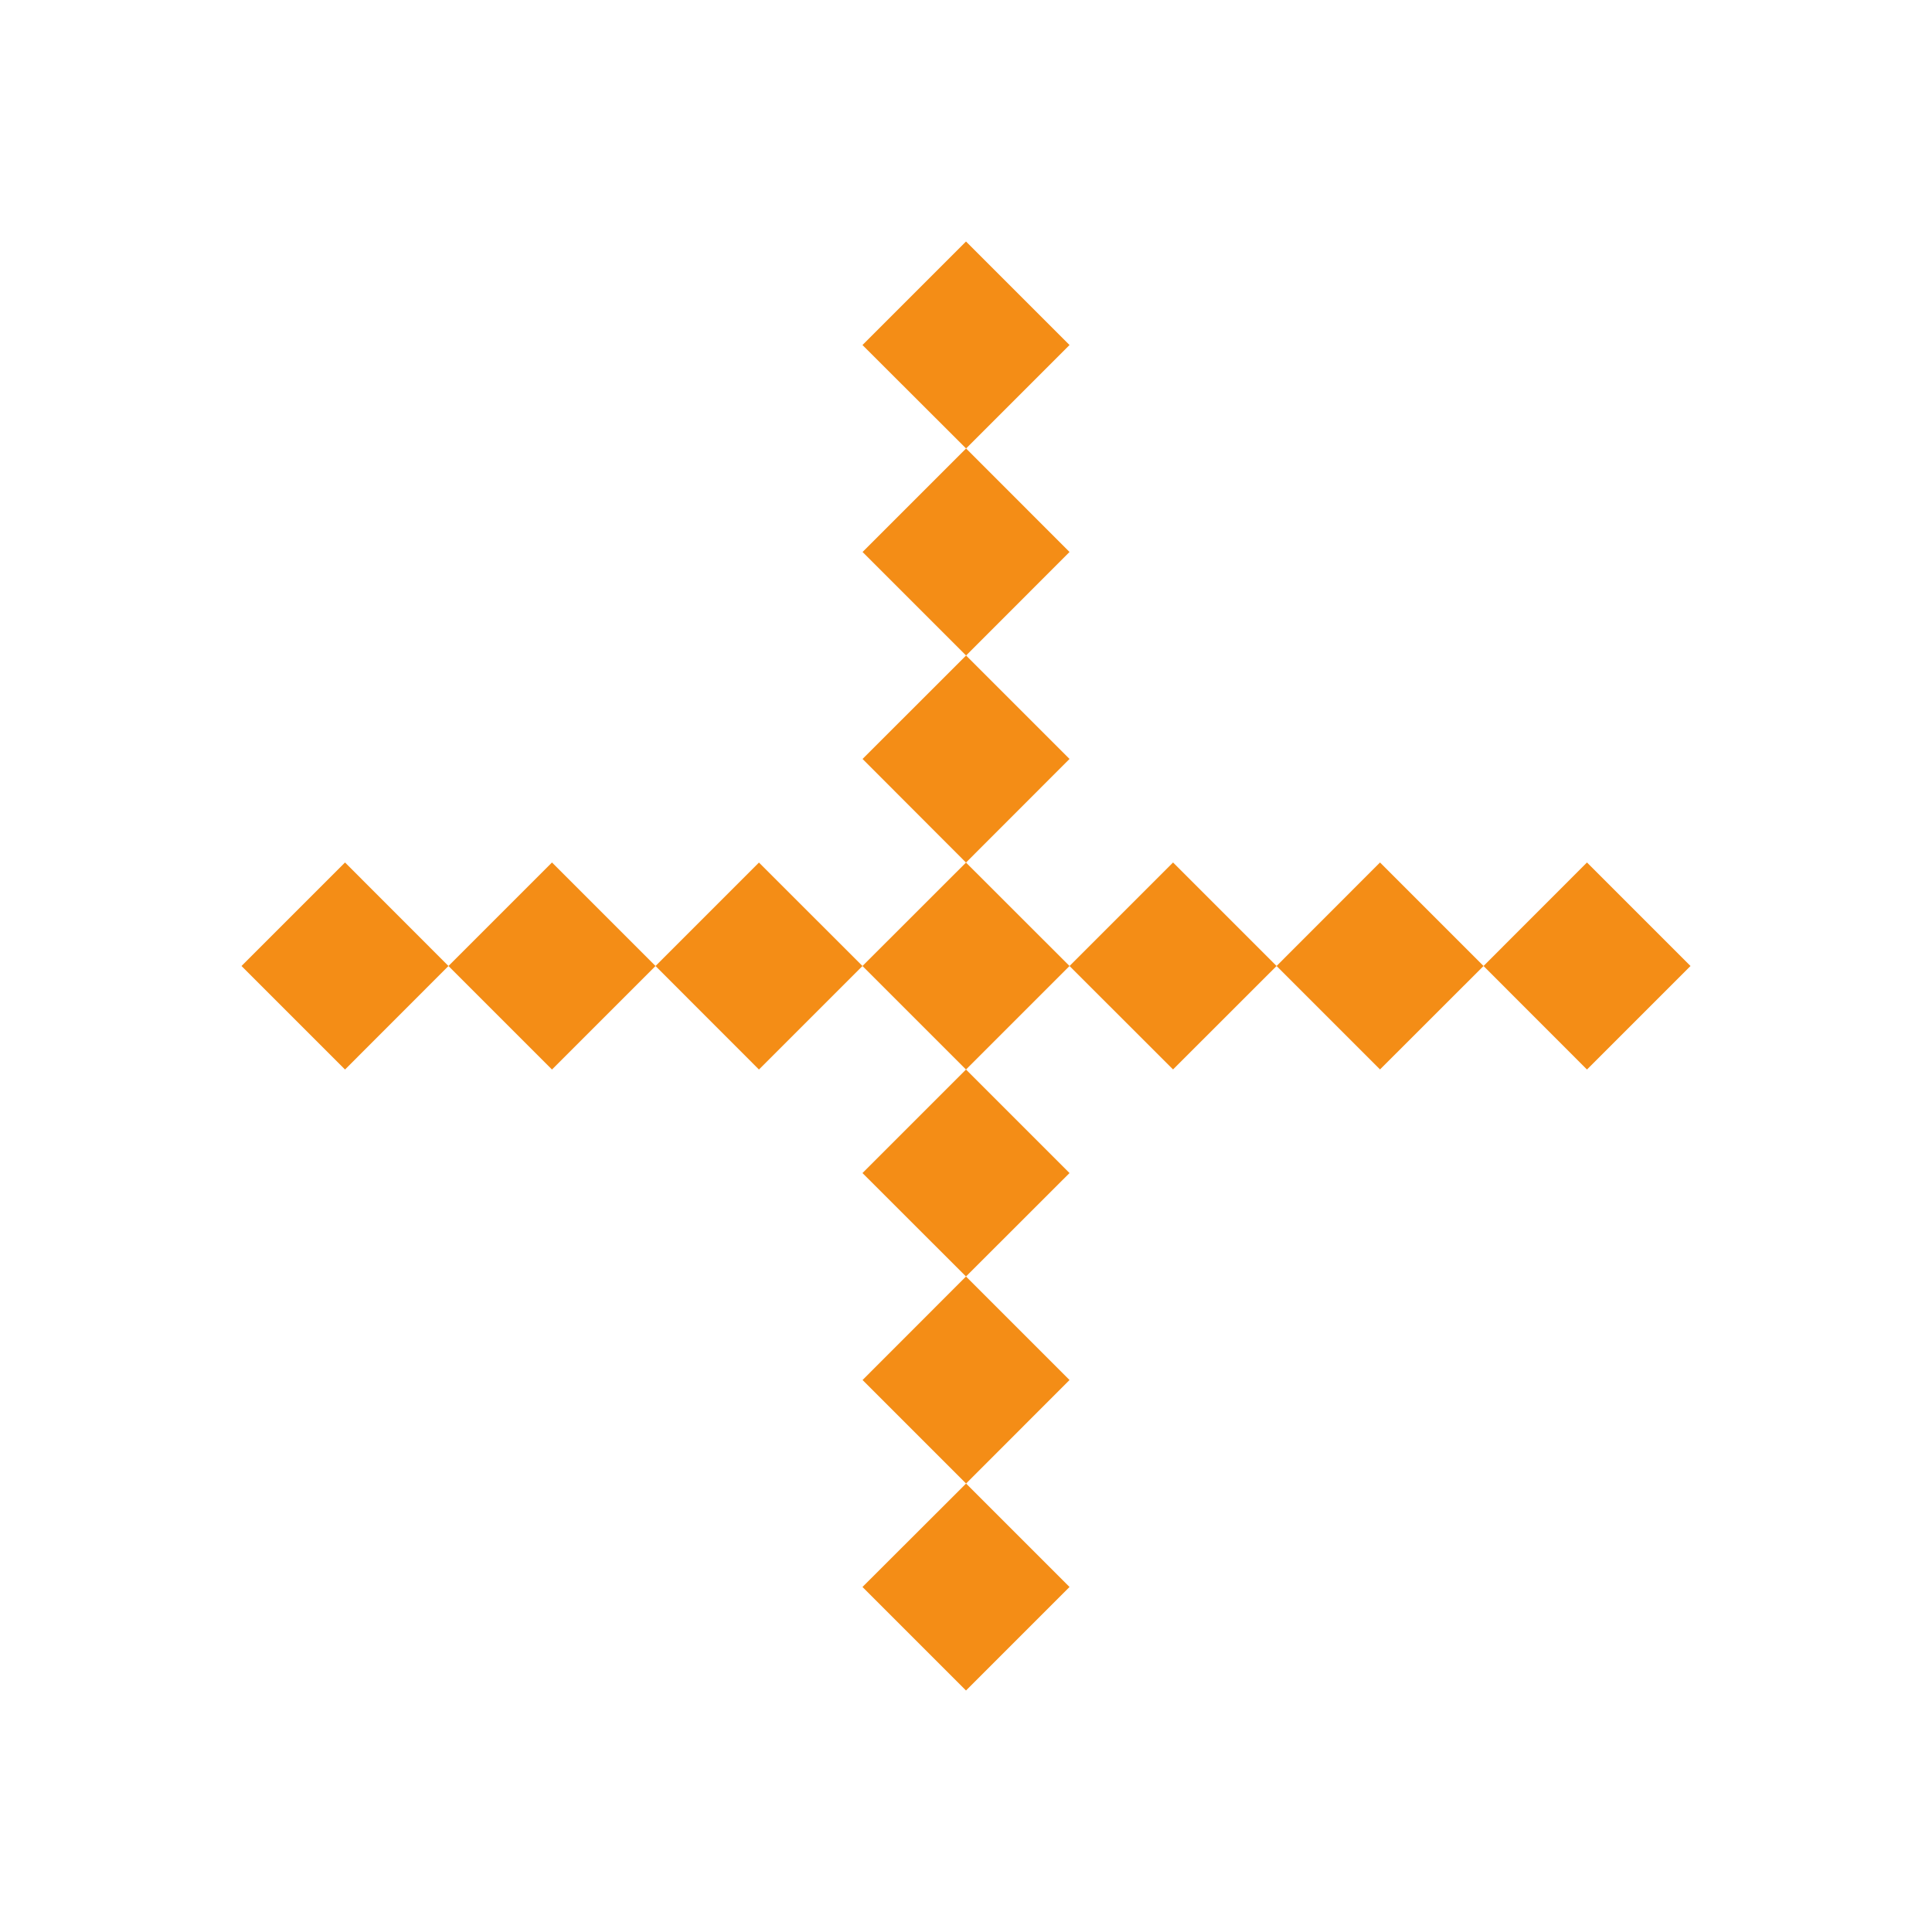
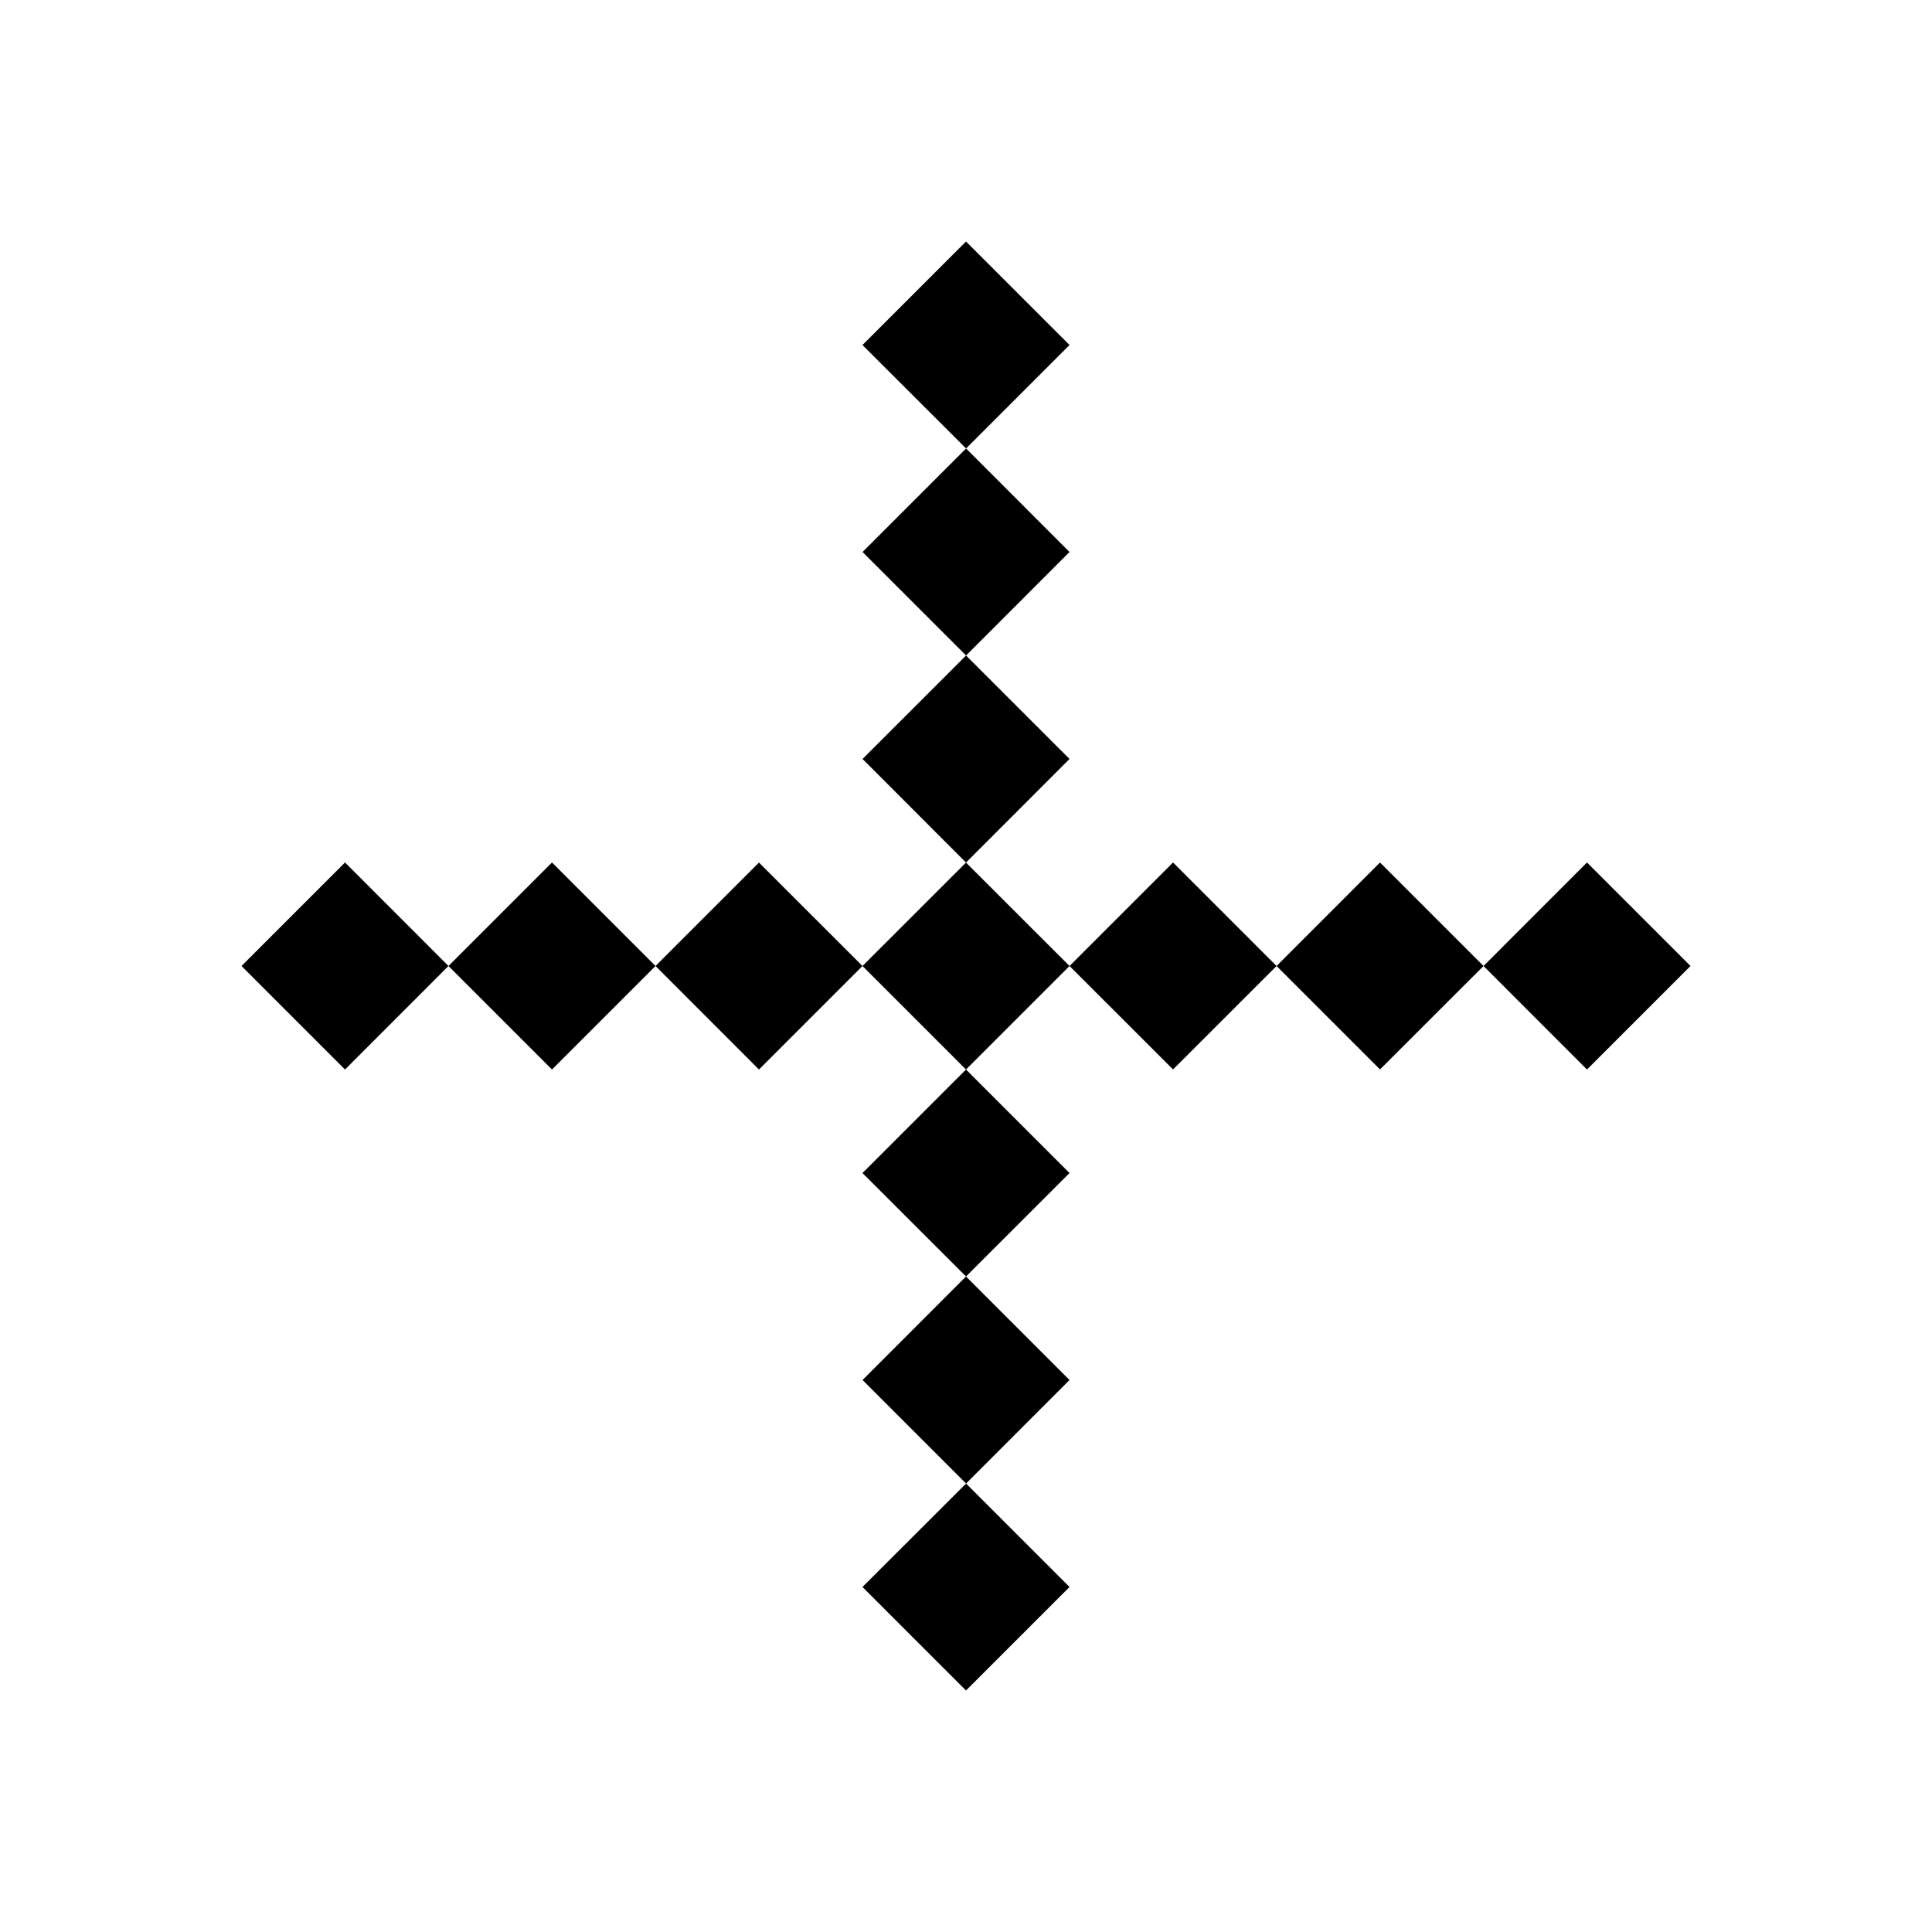
<svg xmlns="http://www.w3.org/2000/svg" viewBox="0 0 24 24" width="24" height="24">
  <g>
    <g transform="translate(3 3)">
-       <path d="M 0 9 L 1.286 7.714 L 2.571 9 L 1.286 10.286 Z" fill="rgb(244, 141, 22)" />
-       <path d="M 2.571 9 L 3.857 7.714 L 5.143 9 L 3.857 10.286 Z" fill="rgb(244, 141, 22)" />
-       <path d="M 5.143 9 L 6.428 7.715 L 7.714 9 L 6.428 10.286 Z" fill="rgb(244, 141, 22)" />
-       <path d="M 7.714 9 L 9 7.715 L 10.286 9 L 9 10.286 Z" fill="rgb(244, 141, 22)" />
-       <path d="M 10.286 9 L 11.572 7.714 L 12.858 9 L 11.572 10.285 Z" fill="rgb(244, 141, 22)" />
-       <path d="M 12.858 9 L 14.143 7.714 L 15.429 9 L 14.143 10.285 Z" fill="rgb(244, 141, 22)" />
-       <path d="M 15.429 9 L 16.714 7.714 L 18 9 L 16.714 10.286 Z" fill="rgb(244, 141, 22)" />
-       <path d="M 7.715 6.428 L 9.001 5.143 L 10.286 6.428 L 9 7.715 Z" fill="rgb(244, 141, 22)" />
-       <path d="M 7.715 3.857 L 9.001 2.571 L 10.286 3.857 L 9.001 5.143 Z" fill="rgb(244, 141, 22)" />
-       <path d="M 7.714 1.286 L 9 0 L 10.286 1.286 L 9.001 2.571 Z" fill="rgb(244, 141, 22)" />
-       <path d="M 7.714 11.572 L 9 10.286 L 10.286 11.572 L 9 12.857 Z" fill="rgb(244, 141, 22)" />
-       <path d="M 7.715 14.143 L 9 12.857 L 10.286 14.143 L 9.001 15.429 Z" fill="rgb(244, 141, 22)" />
-       <path d="M 7.714 16.714 L 9.001 15.429 L 10.286 16.714 L 9 18 Z" fill="rgb(244, 141, 22)" />
+       <path d="M 0 9 L 1.286 7.714 L 2.571 9 L 1.286 10.286 Z" fill="rgb(0, 0, 0)" />
+       <path d="M 2.571 9 L 3.857 7.714 L 5.143 9 L 3.857 10.286 Z" fill="rgb(0, 0, 0)" />
+       <path d="M 5.143 9 L 6.428 7.715 L 7.714 9 L 6.428 10.286 Z" fill="rgb(0, 0, 0)" />
+       <path d="M 7.714 9 L 9 7.715 L 10.286 9 L 9 10.286 Z" fill="rgb(0, 0, 0)" />
+       <path d="M 10.286 9 L 11.572 7.714 L 12.858 9 L 11.572 10.285 Z" fill="rgb(0, 0, 0)" />
+       <path d="M 12.858 9 L 14.143 7.714 L 15.429 9 L 14.143 10.285 Z" fill="rgb(0, 0, 0)" />
+       <path d="M 15.429 9 L 16.714 7.714 L 18 9 L 16.714 10.286 Z" fill="rgb(0, 0, 0)" />
+       <path d="M 7.715 6.428 L 9.001 5.143 L 10.286 6.428 L 9 7.715 Z" fill="rgb(0, 0, 0)" />
+       <path d="M 7.715 3.857 L 9.001 2.571 L 10.286 3.857 L 9.001 5.143 Z" fill="rgb(0, 0, 0)" />
+       <path d="M 7.714 1.286 L 9 0 L 10.286 1.286 L 9.001 2.571 Z" fill="rgb(0, 0, 0)" />
+       <path d="M 7.714 11.572 L 9 10.286 L 10.286 11.572 L 9 12.857 Z" fill="rgb(0, 0, 0)" />
+       <path d="M 7.715 14.143 L 9 12.857 L 10.286 14.143 L 9.001 15.429 Z" fill="rgb(0, 0, 0)" />
+       <path d="M 7.714 16.714 L 9.001 15.429 L 10.286 16.714 L 9 18 Z" fill="rgb(0, 0, 0)" />
    </g>
  </g>
</svg>
